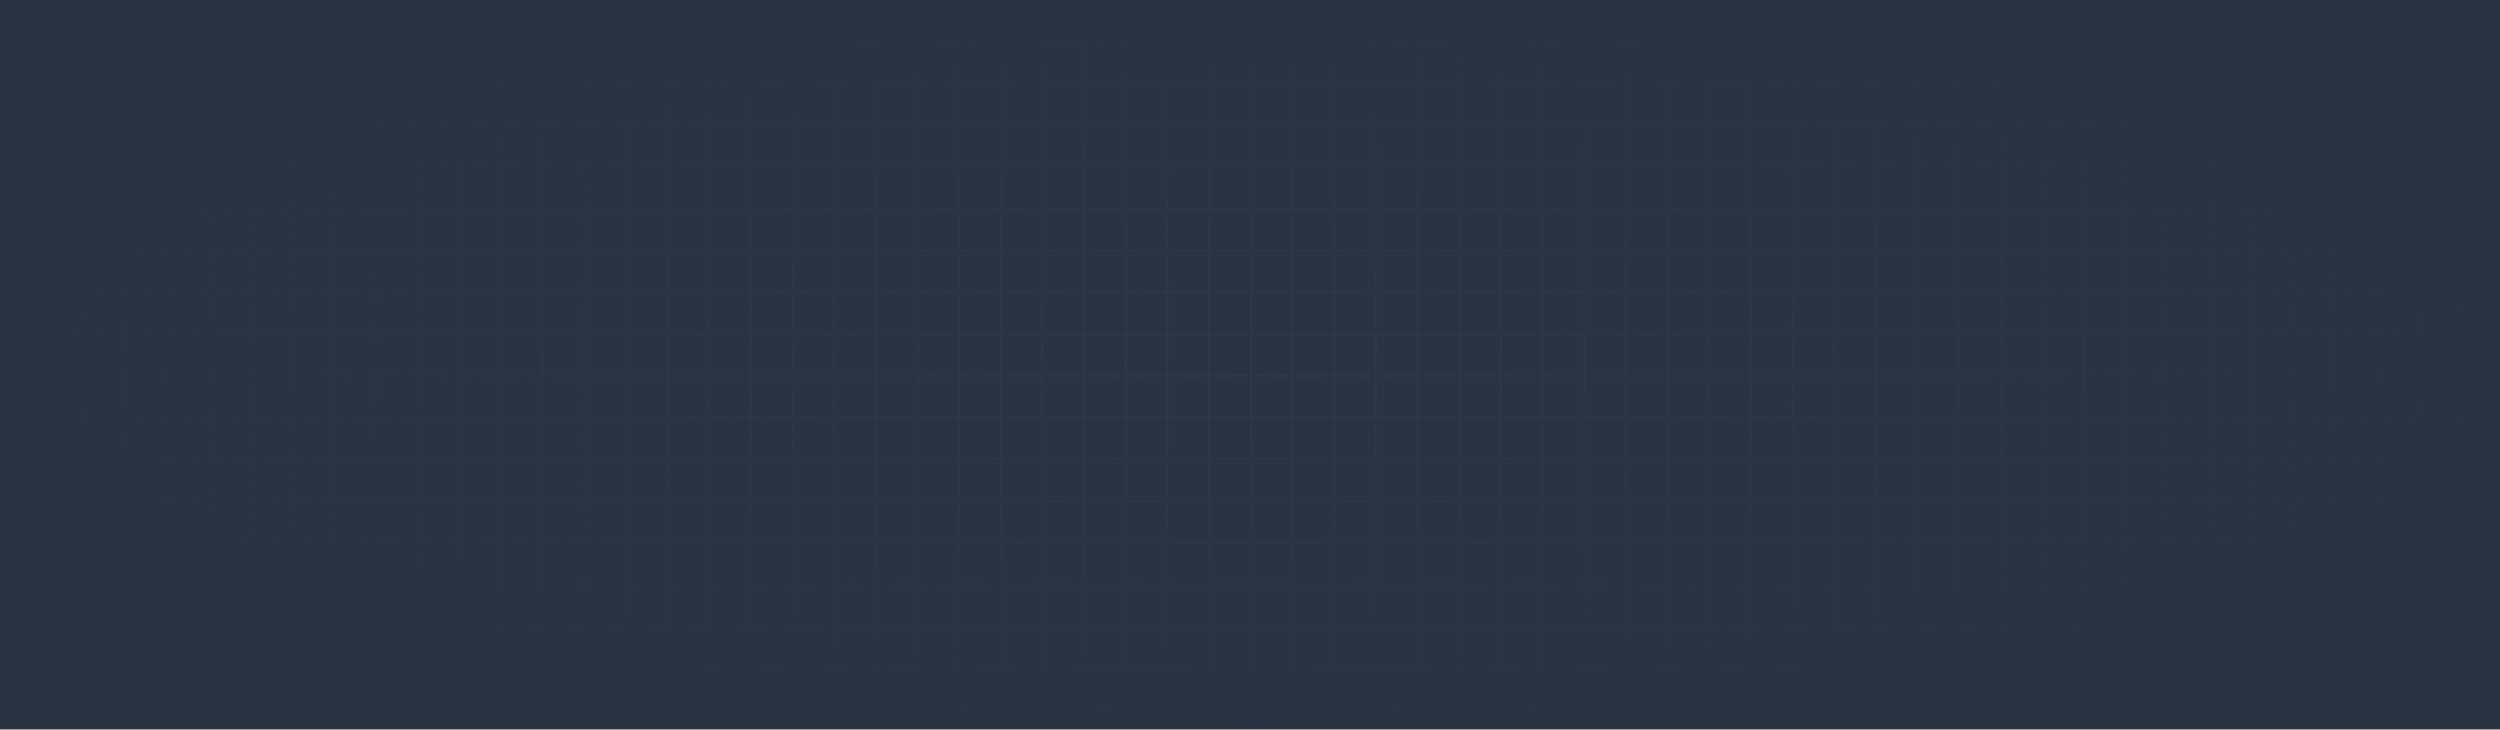
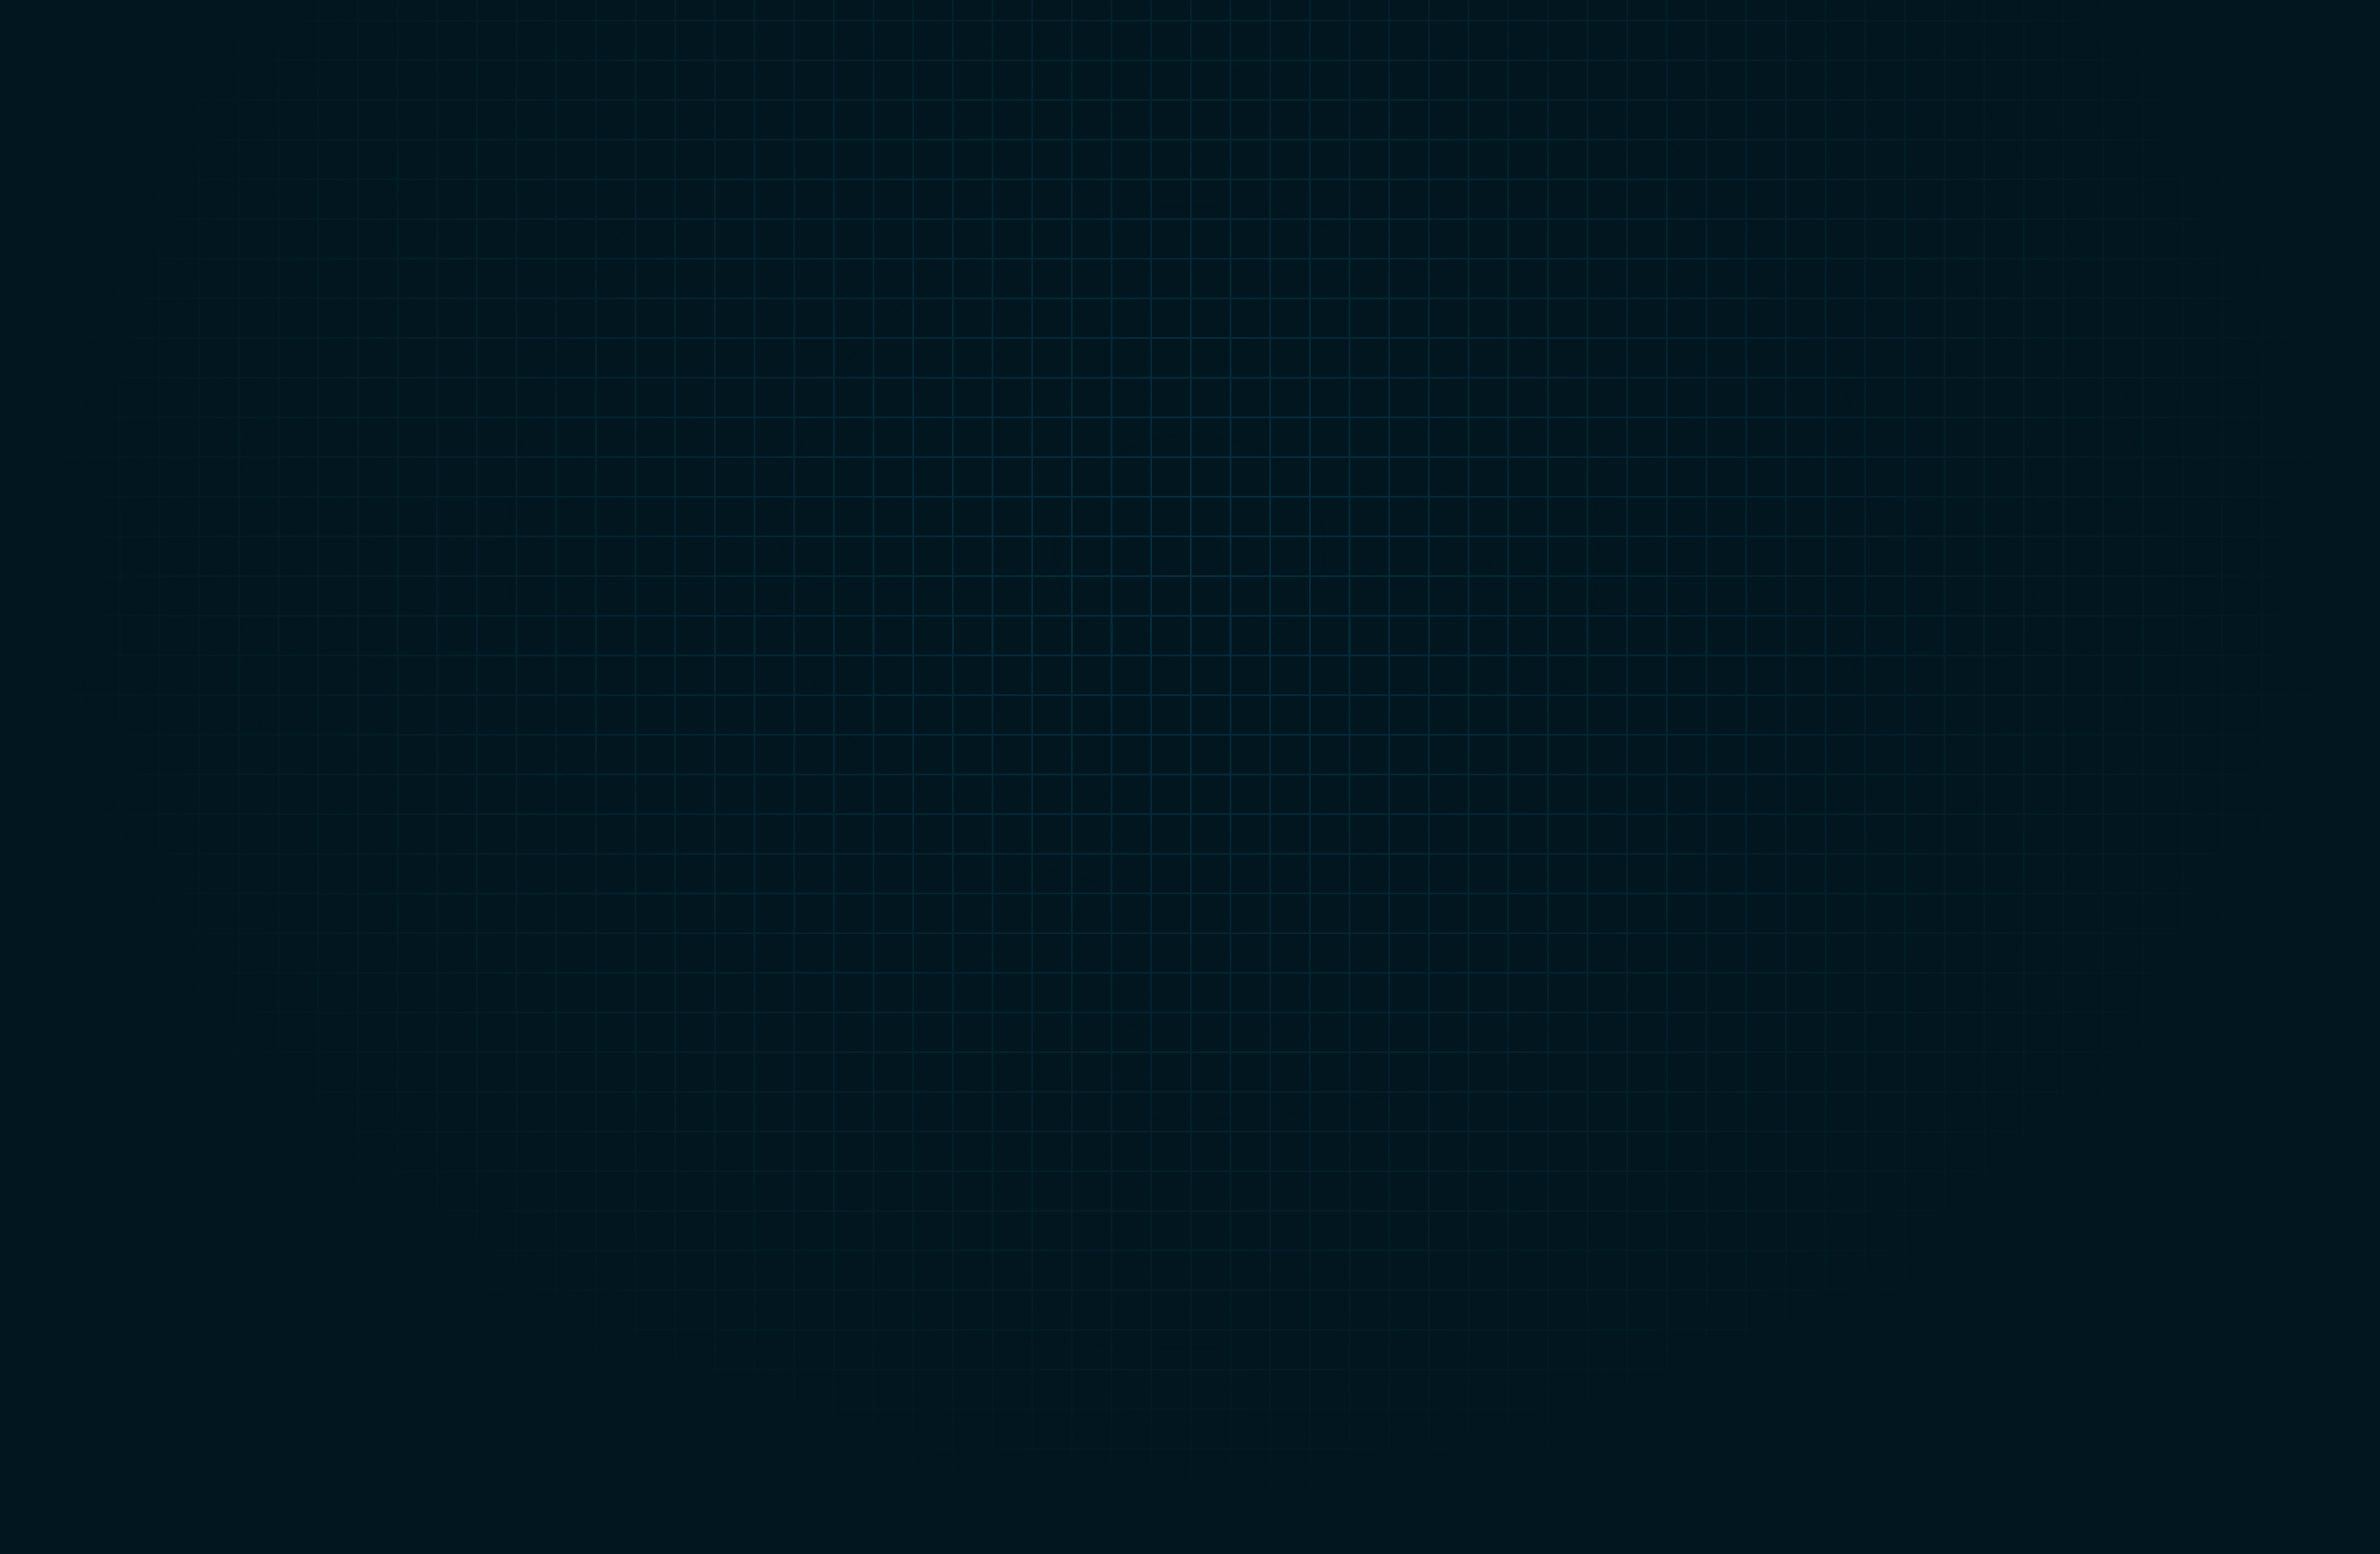
- <svg xmlns="http://www.w3.org/2000/svg" width="1440" height="420" viewBox="0 0 1440 420" fill="none">
-   <g clip-path="url(#clip0_626_11141)">
-     <rect width="1440" height="420" fill="#2A3342" />
+ <svg xmlns="http://www.w3.org/2000/svg" width="1440" height="940" viewBox="0 0 1440 940" fill="none">
+   <g clip-path="url(#clip0_657_11346)">
+     <rect width="1440" height="940" fill="#01161e" />
    <g opacity="0.4">
-       <rect width="1440" height="1320" fill="#2A3342" />
-       <line x1="0.5" y1="-48" x2="0.5" y2="672" stroke="#333F51" />
-       <line x1="1464" y1="0.5" x2="-24" y2="0.5" stroke="#333F51" />
-       <line x1="1464" y1="24.5" x2="-24" y2="24.5" stroke="#333F51" />
-       <line x1="1464" y1="48.5" x2="-24" y2="48.5" stroke="#333F51" />
-       <line x1="1464" y1="72.5" x2="-24" y2="72.5" stroke="#333F51" />
-       <line x1="1464" y1="96.5" x2="-24" y2="96.5" stroke="#333F51" />
-       <line x1="1464" y1="120.5" x2="-24" y2="120.5" stroke="#333F51" />
-       <line x1="1464" y1="144.5" x2="-24" y2="144.5" stroke="#333F51" />
-       <line x1="1464" y1="168.5" x2="-24" y2="168.5" stroke="#333F51" />
-       <line x1="1464" y1="192.5" x2="-24" y2="192.5" stroke="#333F51" />
-       <line x1="1464" y1="216.5" x2="-24" y2="216.5" stroke="#333F51" />
-       <line x1="1464" y1="240.5" x2="-24" y2="240.5" stroke="#333F51" />
-       <line x1="1464" y1="264.5" x2="-24" y2="264.5" stroke="#333F51" />
-       <line x1="1464" y1="288.5" x2="-24" y2="288.5" stroke="#333F51" />
-       <line x1="1464" y1="312.5" x2="-24" y2="312.5" stroke="#333F51" />
-       <line x1="1464" y1="336.5" x2="-24" y2="336.5" stroke="#333F51" />
-       <line x1="1464" y1="360.5" x2="-24" y2="360.5" stroke="#333F51" />
-       <line x1="1464" y1="384.5" x2="-24" y2="384.5" stroke="#333F51" />
-       <line x1="1464" y1="408.5" x2="-24" y2="408.5" stroke="#333F51" />
-       <line x1="24.5" y1="-48" x2="24.5" y2="672" stroke="#333F51" />
-       <line x1="24.5" y1="-48" x2="24.5" y2="672" stroke="#333F51" />
-       <line x1="48.5" y1="-48" x2="48.5" y2="672" stroke="#333F51" />
-       <line x1="72.5" y1="-48" x2="72.5" y2="672" stroke="#333F51" />
-       <line x1="96.5" y1="-48" x2="96.5" y2="672" stroke="#333F51" />
-       <line x1="120.5" y1="-48" x2="120.5" y2="672" stroke="#333F51" />
-       <line x1="144.5" y1="-48" x2="144.5" y2="672" stroke="#333F51" />
-       <line x1="168.5" y1="-48" x2="168.5" y2="672" stroke="#333F51" />
-       <line x1="192.5" y1="-48" x2="192.5" y2="672" stroke="#333F51" />
-       <line x1="216.5" y1="-48" x2="216.5" y2="672" stroke="#333F51" />
-       <line x1="240.5" y1="-48" x2="240.5" y2="672" stroke="#333F51" />
-       <line x1="264.5" y1="-48" x2="264.5" y2="672" stroke="#333F51" />
-       <line x1="288.5" y1="-48" x2="288.5" y2="672" stroke="#333F51" />
-       <line x1="312.5" y1="-48" x2="312.5" y2="672" stroke="#333F51" />
-       <line x1="336.5" y1="-48" x2="336.5" y2="672" stroke="#333F51" />
-       <line x1="360.5" y1="-48" x2="360.5" y2="672" stroke="#333F51" />
-       <line x1="384.5" y1="-48" x2="384.5" y2="672" stroke="#333F51" />
-       <line x1="408.5" y1="-48" x2="408.5" y2="672" stroke="#333F51" />
-       <line x1="432.5" y1="-48" x2="432.5" y2="672" stroke="#333F51" />
-       <line x1="456.5" y1="-48" x2="456.5" y2="672" stroke="#333F51" />
-       <line x1="480.5" y1="-48" x2="480.5" y2="672" stroke="#333F51" />
-       <line x1="504.5" y1="-48" x2="504.5" y2="672" stroke="#333F51" />
-       <line x1="528.5" y1="-48" x2="528.5" y2="672" stroke="#333F51" />
-       <line x1="552.5" y1="-48" x2="552.5" y2="672" stroke="#333F51" />
-       <line x1="576.5" y1="-48" x2="576.5" y2="672" stroke="#333F51" />
-       <line x1="600.5" y1="-48" x2="600.5" y2="672" stroke="#333F51" />
-       <line x1="624.5" y1="-48" x2="624.5" y2="672" stroke="#333F51" />
-       <line x1="648.5" y1="-48" x2="648.5" y2="672" stroke="#333F51" />
-       <line x1="672.5" y1="-48" x2="672.5" y2="672" stroke="#333F51" />
-       <line x1="696.5" y1="-48" x2="696.5" y2="672" stroke="#333F51" />
-       <line x1="720.5" y1="-48" x2="720.5" y2="672" stroke="#333F51" />
-       <line x1="744.5" y1="-48" x2="744.5" y2="672" stroke="#333F51" />
-       <line x1="768.5" y1="-48" x2="768.5" y2="672" stroke="#333F51" />
-       <line x1="792.5" y1="-48" x2="792.5" y2="672" stroke="#333F51" />
-       <line x1="816.5" y1="-48" x2="816.5" y2="672" stroke="#333F51" />
-       <line x1="840.5" y1="-48" x2="840.5" y2="672" stroke="#333F51" />
-       <line x1="864.5" y1="-48" x2="864.5" y2="672" stroke="#333F51" />
-       <line x1="888.5" y1="-48" x2="888.5" y2="672" stroke="#333F51" />
-       <line x1="912.5" y1="-48" x2="912.5" y2="672" stroke="#333F51" />
-       <line x1="936.5" y1="-48" x2="936.5" y2="672" stroke="#333F51" />
-       <line x1="960.5" y1="-48" x2="960.5" y2="672" stroke="#333F51" />
-       <line x1="984.5" y1="-48" x2="984.5" y2="672" stroke="#333F51" />
-       <line x1="1008.5" y1="-48" x2="1008.5" y2="672" stroke="#333F51" />
-       <line x1="1032.5" y1="-48" x2="1032.5" y2="672" stroke="#333F51" />
-       <line x1="1056.5" y1="-48" x2="1056.5" y2="672" stroke="#333F51" />
-       <line x1="1080.5" y1="-48" x2="1080.5" y2="672" stroke="#333F51" />
-       <line x1="1104.5" y1="-48" x2="1104.5" y2="672" stroke="#333F51" />
-       <line x1="1128.5" y1="-48" x2="1128.5" y2="672" stroke="#333F51" />
-       <line x1="1152.5" y1="-48" x2="1152.5" y2="672" stroke="#333F51" />
-       <line x1="1176.5" y1="-48" x2="1176.5" y2="672" stroke="#333F51" />
-       <line x1="1200.5" y1="-48" x2="1200.5" y2="672" stroke="#333F51" />
-       <line x1="1224.5" y1="-48" x2="1224.5" y2="672" stroke="#333F51" />
-       <line x1="1248.5" y1="-48" x2="1248.5" y2="672" stroke="#333F51" />
-       <line x1="1272.5" y1="-48" x2="1272.5" y2="672" stroke="#333F51" />
-       <line x1="1296.5" y1="-48" x2="1296.5" y2="672" stroke="#333F51" />
-       <line x1="1320.5" y1="-48" x2="1320.5" y2="672" stroke="#333F51" />
-       <line x1="1344.5" y1="-48" x2="1344.5" y2="672" stroke="#333F51" />
-       <line x1="1368.5" y1="-48" x2="1368.5" y2="672" stroke="#333F51" />
-       <line x1="1392.5" y1="-48" x2="1392.5" y2="672" stroke="#333F51" />
-       <line x1="1416.5" y1="-48" x2="1416.5" y2="672" stroke="#333F51" />
+       <rect width="1440" height="1320" transform="translate(0 -276)" fill="#01161e" />
+       <line x1="1464" y1="396.5" x2="-24" y2="396.5" stroke="#04597b" />
+       <line x1="1464" y1="420.5" x2="-24" y2="420.5" stroke="#04597b" />
+       <line x1="1464" y1="444.5" x2="-24" y2="444.5" stroke="#04597b" />
+       <line x1="1464" y1="468.5" x2="-24" y2="468.5" stroke="#04597b" />
+       <line x1="1464" y1="492.5" x2="-24" y2="492.5" stroke="#04597b" />
+       <line x1="1464" y1="516.5" x2="-24" y2="516.5" stroke="#04597b" />
+       <line x1="1464" y1="540.5" x2="-24" y2="540.5" stroke="#04597b" />
+       <line x1="1464" y1="564.5" x2="-24" y2="564.5" stroke="#04597b" />
+       <line x1="1464" y1="588.5" x2="-24" y2="588.5" stroke="#04597b" />
+       <line x1="1464" y1="612.5" x2="-24" y2="612.5" stroke="#04597b" />
+       <line x1="1464" y1="636.5" x2="-24" y2="636.5" stroke="#04597b" />
+       <line x1="1464" y1="660.5" x2="-24" y2="660.5" stroke="#04597b" />
+       <line x1="1464" y1="684.5" x2="-24" y2="684.5" stroke="#04597b" />
+       <line x1="1464" y1="708.5" x2="-24" y2="708.5" stroke="#04597b" />
+       <line x1="1464" y1="732.5" x2="-24" y2="732.5" stroke="#04597b" />
+       <line x1="1464" y1="756.5" x2="-24" y2="756.5" stroke="#04597b" />
+       <line x1="1464" y1="780.5" x2="-24" y2="780.5" stroke="#04597b" />
+       <line x1="1464" y1="804.5" x2="-24" y2="804.5" stroke="#04597b" />
+       <line x1="1464" y1="828.5" x2="-24" y2="828.5" stroke="#04597b" />
+       <line x1="1464" y1="852.5" x2="-24" y2="852.5" stroke="#04597b" />
+       <line x1="1464" y1="876.5" x2="-24" y2="876.5" stroke="#04597b" />
+       <line x1="1464" y1="900.5" x2="-24" y2="900.5" stroke="#04597b" />
+       <line x1="1464" y1="924.5" x2="-24" y2="924.5" stroke="#04597b" />
+       <line x1="24.5" y1="372" x2="24.5" y2="1092" stroke="#04597b" />
+       <line x1="24.5" y1="372" x2="24.5" y2="1092" stroke="#04597b" />
+       <line x1="48.5" y1="372" x2="48.5" y2="1092" stroke="#04597b" />
+       <line x1="72.5" y1="372" x2="72.5" y2="1092" stroke="#04597b" />
+       <line x1="96.5" y1="372" x2="96.5" y2="1092" stroke="#04597b" />
+       <line x1="120.5" y1="372" x2="120.5" y2="1092" stroke="#04597b" />
+       <line x1="144.5" y1="372" x2="144.5" y2="1092" stroke="#04597b" />
+       <line x1="168.5" y1="372" x2="168.5" y2="1092" stroke="#04597b" />
+       <line x1="192.5" y1="372" x2="192.5" y2="1092" stroke="#04597b" />
+       <line x1="216.5" y1="372" x2="216.5" y2="1092" stroke="#04597b" />
+       <line x1="240.5" y1="372" x2="240.5" y2="1092" stroke="#04597b" />
+       <line x1="264.5" y1="372" x2="264.5" y2="1092" stroke="#04597b" />
+       <line x1="288.5" y1="372" x2="288.5" y2="1092" stroke="#04597b" />
+       <line x1="312.5" y1="372" x2="312.5" y2="1092" stroke="#04597b" />
+       <line x1="336.5" y1="372" x2="336.5" y2="1092" stroke="#04597b" />
+       <line x1="360.5" y1="372" x2="360.5" y2="1092" stroke="#04597b" />
+       <line x1="384.5" y1="372" x2="384.5" y2="1092" stroke="#04597b" />
+       <line x1="408.5" y1="372" x2="408.5" y2="1092" stroke="#04597b" />
+       <line x1="432.5" y1="372" x2="432.5" y2="1092" stroke="#04597b" />
+       <line x1="456.5" y1="372" x2="456.5" y2="1092" stroke="#04597b" />
+       <line x1="480.5" y1="372" x2="480.5" y2="1092" stroke="#04597b" />
+       <line x1="504.5" y1="372" x2="504.5" y2="1092" stroke="#04597b" />
+       <line x1="528.5" y1="372" x2="528.5" y2="1092" stroke="#04597b" />
+       <line x1="552.5" y1="372" x2="552.5" y2="1092" stroke="#04597b" />
+       <line x1="576.5" y1="372" x2="576.5" y2="1092" stroke="#04597b" />
+       <line x1="600.5" y1="372" x2="600.5" y2="1092" stroke="#04597b" />
+       <line x1="624.5" y1="372" x2="624.5" y2="1092" stroke="#04597b" />
+       <line x1="648.5" y1="372" x2="648.5" y2="1092" stroke="#04597b" />
+       <line x1="672.5" y1="372" x2="672.5" y2="1092" stroke="#04597b" />
+       <line x1="696.5" y1="372" x2="696.5" y2="1092" stroke="#04597b" />
+       <line x1="720.5" y1="372" x2="720.5" y2="1092" stroke="#04597b" />
+       <line x1="744.5" y1="372" x2="744.5" y2="1092" stroke="#04597b" />
+       <line x1="768.5" y1="372" x2="768.5" y2="1092" stroke="#04597b" />
+       <line x1="792.5" y1="372" x2="792.5" y2="1092" stroke="#04597b" />
+       <line x1="816.5" y1="372" x2="816.5" y2="1092" stroke="#04597b" />
+       <line x1="840.5" y1="372" x2="840.5" y2="1092" stroke="#04597b" />
+       <line x1="864.5" y1="372" x2="864.5" y2="1092" stroke="#04597b" />
+       <line x1="888.5" y1="372" x2="888.5" y2="1092" stroke="#04597b" />
+       <line x1="912.5" y1="372" x2="912.5" y2="1092" stroke="#04597b" />
+       <line x1="936.5" y1="372" x2="936.5" y2="1092" stroke="#04597b" />
+       <line x1="960.5" y1="372" x2="960.5" y2="1092" stroke="#04597b" />
+       <line x1="984.5" y1="372" x2="984.5" y2="1092" stroke="#04597b" />
+       <line x1="1008.5" y1="372" x2="1008.5" y2="1092" stroke="#04597b" />
+       <line x1="1032.5" y1="372" x2="1032.5" y2="1092" stroke="#04597b" />
+       <line x1="1056.5" y1="372" x2="1056.5" y2="1092" stroke="#04597b" />
+       <line x1="1080.5" y1="372" x2="1080.5" y2="1092" stroke="#04597b" />
+       <line x1="1104.5" y1="372" x2="1104.5" y2="1092" stroke="#04597b" />
+       <line x1="1128.5" y1="372" x2="1128.5" y2="1092" stroke="#04597b" />
+       <line x1="1152.5" y1="372" x2="1152.5" y2="1092" stroke="#04597b" />
+       <line x1="1176.5" y1="372" x2="1176.5" y2="1092" stroke="#04597b" />
+       <line x1="1200.5" y1="372" x2="1200.5" y2="1092" stroke="#04597b" />
+       <line x1="1224.5" y1="372" x2="1224.5" y2="1092" stroke="#04597b" />
+       <line x1="1248.5" y1="372" x2="1248.5" y2="1092" stroke="#04597b" />
+       <line x1="1272.5" y1="372" x2="1272.5" y2="1092" stroke="#04597b" />
+       <line x1="1296.5" y1="372" x2="1296.5" y2="1092" stroke="#04597b" />
+       <line x1="1320.5" y1="372" x2="1320.5" y2="1092" stroke="#04597b" />
+       <line x1="1344.5" y1="372" x2="1344.5" y2="1092" stroke="#04597b" />
+       <line x1="1368.5" y1="372" x2="1368.5" y2="1092" stroke="#04597b" />
+       <line x1="1392.5" y1="372" x2="1392.5" y2="1092" stroke="#04597b" />
+       <line x1="1416.5" y1="372" x2="1416.5" y2="1092" stroke="#04597b" />
+       <line x1="1440.5" y1="372" x2="1440.5" y2="1092" stroke="#04597b" />
+       <line x1="0.5" y1="-324" x2="0.5" y2="396" stroke="#04597b" />
+       <line x1="1464" y1="12.5" x2="-24" y2="12.5" stroke="#04597b" />
+       <line x1="1464" y1="36.5" x2="-24" y2="36.5" stroke="#04597b" />
+       <line x1="1464" y1="60.5" x2="-24" y2="60.5" stroke="#04597b" />
+       <line x1="1464" y1="84.5" x2="-24" y2="84.5" stroke="#04597b" />
+       <line x1="1464" y1="108.5" x2="-24" y2="108.5" stroke="#04597b" />
+       <line x1="1464" y1="132.5" x2="-24" y2="132.5" stroke="#04597b" />
+       <line x1="1464" y1="156.5" x2="-24" y2="156.5" stroke="#04597b" />
+       <line x1="1464" y1="180.5" x2="-24" y2="180.5" stroke="#04597b" />
+       <line x1="1464" y1="204.5" x2="-24" y2="204.5" stroke="#04597b" />
+       <line x1="1464" y1="228.5" x2="-24" y2="228.5" stroke="#04597b" />
+       <line x1="1464" y1="252.5" x2="-24" y2="252.5" stroke="#04597b" />
+       <line x1="1464" y1="276.5" x2="-24" y2="276.5" stroke="#04597b" />
+       <line x1="1464" y1="300.5" x2="-24" y2="300.5" stroke="#04597b" />
+       <line x1="1464" y1="324.5" x2="-24" y2="324.5" stroke="#04597b" />
+       <line x1="1464" y1="348.5" x2="-24" y2="348.5" stroke="#04597b" />
+       <line x1="1464" y1="372.5" x2="-24" y2="372.5" stroke="#04597b" />
+       <line x1="24.5" y1="-324" x2="24.5" y2="396" stroke="#04597b" />
+       <line x1="24.5" y1="-324" x2="24.5" y2="396" stroke="#04597b" />
+       <line x1="48.5" y1="-324" x2="48.5" y2="396" stroke="#04597b" />
+       <line x1="72.5" y1="-324" x2="72.5" y2="396" stroke="#04597b" />
+       <line x1="96.5" y1="-324" x2="96.5" y2="396" stroke="#04597b" />
+       <line x1="120.5" y1="-324" x2="120.5" y2="396" stroke="#04597b" />
+       <line x1="144.5" y1="-324" x2="144.5" y2="396" stroke="#04597b" />
+       <line x1="168.5" y1="-324" x2="168.5" y2="396" stroke="#04597b" />
+       <line x1="192.5" y1="-324" x2="192.5" y2="396" stroke="#04597b" />
+       <line x1="216.5" y1="-324" x2="216.5" y2="396" stroke="#04597b" />
+       <line x1="240.5" y1="-324" x2="240.5" y2="396" stroke="#04597b" />
+       <line x1="264.5" y1="-324" x2="264.5" y2="396" stroke="#04597b" />
+       <line x1="288.5" y1="-324" x2="288.5" y2="396" stroke="#04597b" />
+       <line x1="312.5" y1="-324" x2="312.5" y2="396" stroke="#04597b" />
+       <line x1="336.5" y1="-324" x2="336.5" y2="396" stroke="#04597b" />
+       <line x1="360.5" y1="-324" x2="360.5" y2="396" stroke="#04597b" />
+       <line x1="384.5" y1="-324" x2="384.5" y2="396" stroke="#04597b" />
+       <line x1="408.5" y1="-324" x2="408.5" y2="396" stroke="#04597b" />
+       <line x1="432.5" y1="-324" x2="432.5" y2="396" stroke="#04597b" />
+       <line x1="456.5" y1="-324" x2="456.5" y2="396" stroke="#04597b" />
+       <line x1="480.5" y1="-324" x2="480.5" y2="396" stroke="#04597b" />
+       <line x1="504.5" y1="-324" x2="504.5" y2="396" stroke="#04597b" />
+       <line x1="528.5" y1="-324" x2="528.5" y2="396" stroke="#04597b" />
+       <line x1="552.5" y1="-324" x2="552.5" y2="396" stroke="#04597b" />
+       <line x1="576.5" y1="-324" x2="576.5" y2="396" stroke="#04597b" />
+       <line x1="600.5" y1="-324" x2="600.5" y2="396" stroke="#04597b" />
+       <line x1="624.5" y1="-324" x2="624.5" y2="396" stroke="#04597b" />
+       <line x1="648.5" y1="-324" x2="648.5" y2="396" stroke="#04597b" />
+       <line x1="672.5" y1="-324" x2="672.5" y2="396" stroke="#04597b" />
+       <line x1="696.5" y1="-324" x2="696.5" y2="396" stroke="#04597b" />
+       <line x1="720.5" y1="-324" x2="720.5" y2="396" stroke="#04597b" />
+       <line x1="744.5" y1="-324" x2="744.5" y2="396" stroke="#04597b" />
+       <line x1="768.5" y1="-324" x2="768.5" y2="396" stroke="#04597b" />
+       <line x1="792.5" y1="-324" x2="792.5" y2="396" stroke="#04597b" />
+       <line x1="816.5" y1="-324" x2="816.5" y2="396" stroke="#04597b" />
+       <line x1="840.5" y1="-324" x2="840.5" y2="396" stroke="#04597b" />
+       <line x1="864.5" y1="-324" x2="864.5" y2="396" stroke="#04597b" />
+       <line x1="888.5" y1="-324" x2="888.5" y2="396" stroke="#04597b" />
+       <line x1="912.5" y1="-324" x2="912.5" y2="396" stroke="#04597b" />
+       <line x1="936.5" y1="-324" x2="936.5" y2="396" stroke="#04597b" />
+       <line x1="960.5" y1="-324" x2="960.5" y2="396" stroke="#04597b" />
+       <line x1="984.5" y1="-324" x2="984.5" y2="396" stroke="#04597b" />
+       <line x1="1008.5" y1="-324" x2="1008.5" y2="396" stroke="#04597b" />
+       <line x1="1032.5" y1="-324" x2="1032.5" y2="396" stroke="#04597b" />
+       <line x1="1056.5" y1="-324" x2="1056.5" y2="396" stroke="#04597b" />
+       <line x1="1080.5" y1="-324" x2="1080.5" y2="396" stroke="#04597b" />
+       <line x1="1104.5" y1="-324" x2="1104.5" y2="396" stroke="#04597b" />
+       <line x1="1128.5" y1="-324" x2="1128.5" y2="396" stroke="#04597b" />
+       <line x1="1152.5" y1="-324" x2="1152.5" y2="396" stroke="#04597b" />
+       <line x1="1176.5" y1="-324" x2="1176.5" y2="396" stroke="#04597b" />
+       <line x1="1200.5" y1="-324" x2="1200.5" y2="396" stroke="#04597b" />
+       <line x1="1224.5" y1="-324" x2="1224.5" y2="396" stroke="#04597b" />
+       <line x1="1248.5" y1="-324" x2="1248.5" y2="396" stroke="#04597b" />
+       <line x1="1272.5" y1="-324" x2="1272.5" y2="396" stroke="#04597b" />
+       <line x1="1296.5" y1="-324" x2="1296.5" y2="396" stroke="#04597b" />
+       <line x1="1320.5" y1="-324" x2="1320.5" y2="396" stroke="#04597b" />
+       <line x1="1344.5" y1="-324" x2="1344.5" y2="396" stroke="#04597b" />
+       <line x1="1368.5" y1="-324" x2="1368.5" y2="396" stroke="#04597b" />
+       <line x1="1392.5" y1="-324" x2="1392.5" y2="396" stroke="#04597b" />
+       <line x1="1416.5" y1="-324" x2="1416.5" y2="396" stroke="#04597b" />
+       <line x1="1440.5" y1="-324" x2="1440.5" y2="396" stroke="#04597b" />
    </g>
-     <rect width="1440" height="420" fill="url(#paint0_radial_626_11141)" />
+     <rect y="-276" width="1440" height="1216" fill="url(#paint0_radial_657_11346)" />
  </g>
  <defs>
-     <radialGradient id="paint0_radial_626_11141" cx="0" cy="0" r="1" gradientUnits="userSpaceOnUse" gradientTransform="translate(720 210) rotate(90) scale(210 720)">
-       <stop stop-color="#2A3342" stop-opacity="0" />
-       <stop offset="1" stop-color="#2A3342" />
+     <radialGradient id="paint0_radial_657_11346" cx="0" cy="0" r="1" gradientUnits="userSpaceOnUse" gradientTransform="translate(720 332) rotate(90) scale(608 720)">
+       <stop stop-color="#01161e" stop-opacity="0" />
+       <stop offset="1" stop-color="#01161e" />
    </radialGradient>
-     <clipPath id="clip0_626_11141">
-       <rect width="1440" height="420" fill="white" />
+     <clipPath id="clip0_657_11346">
+       <rect width="1440" height="940" fill="#01161e" />
    </clipPath>
  </defs>
</svg>
